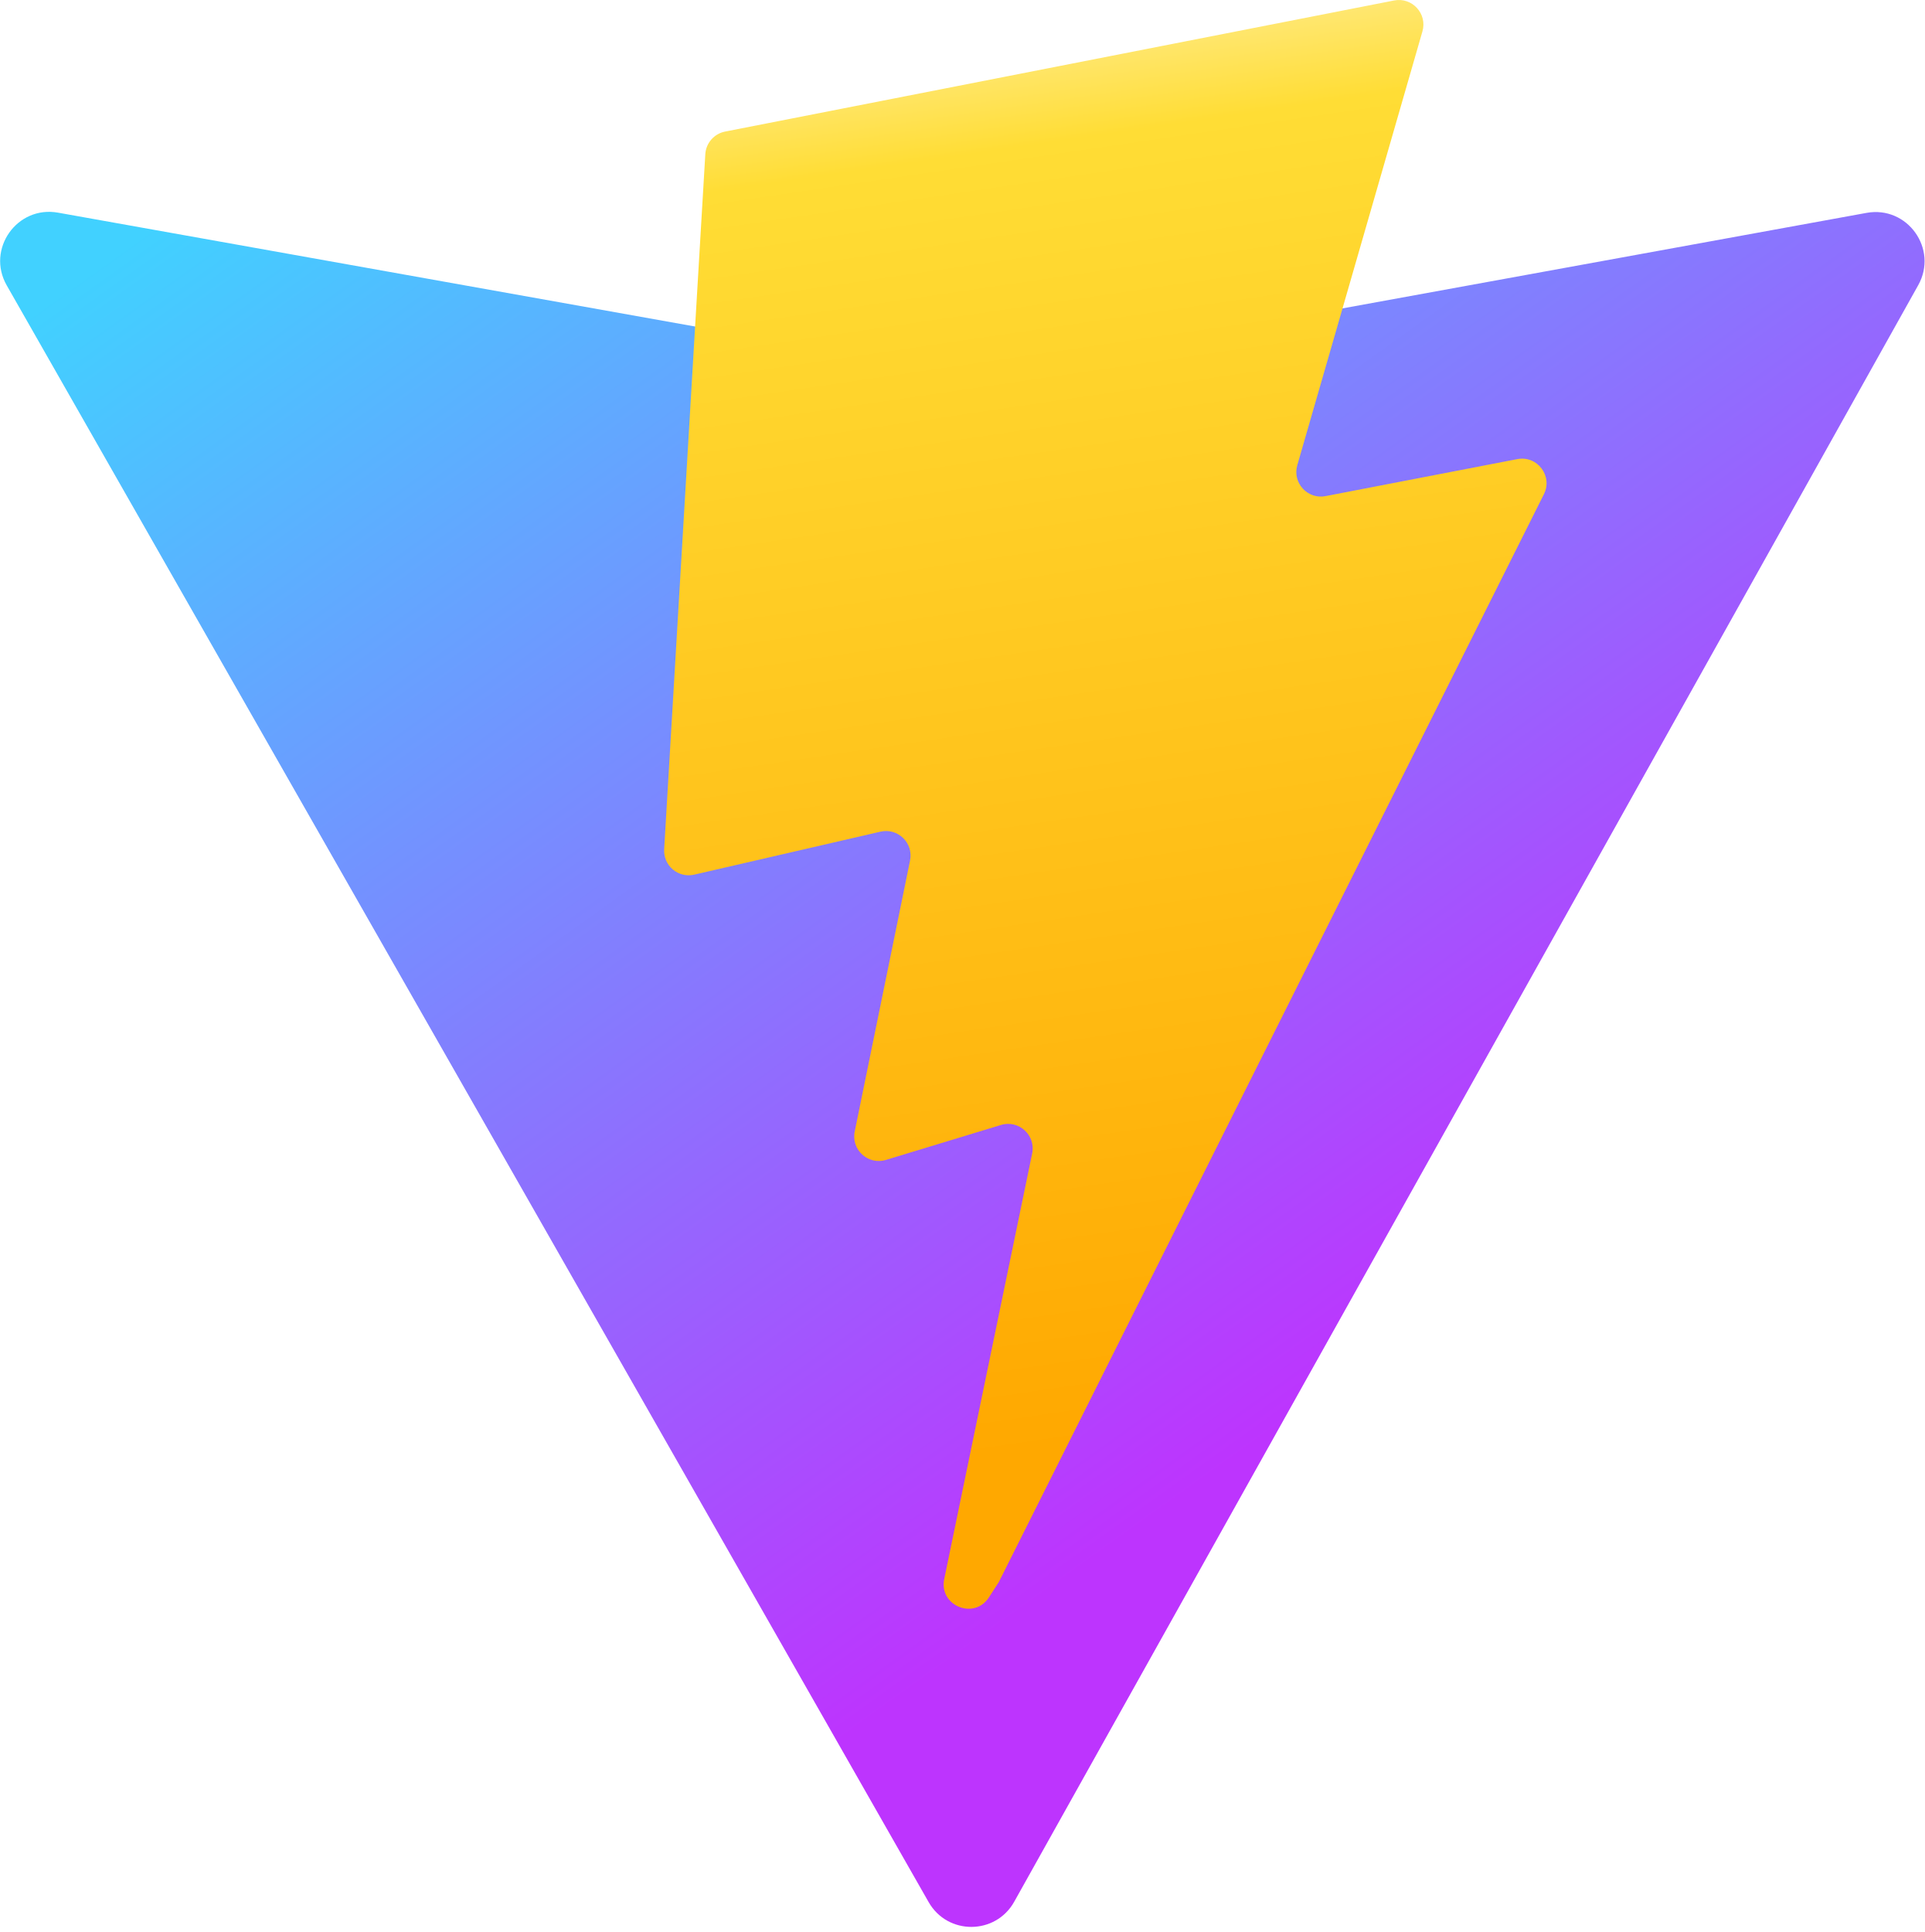
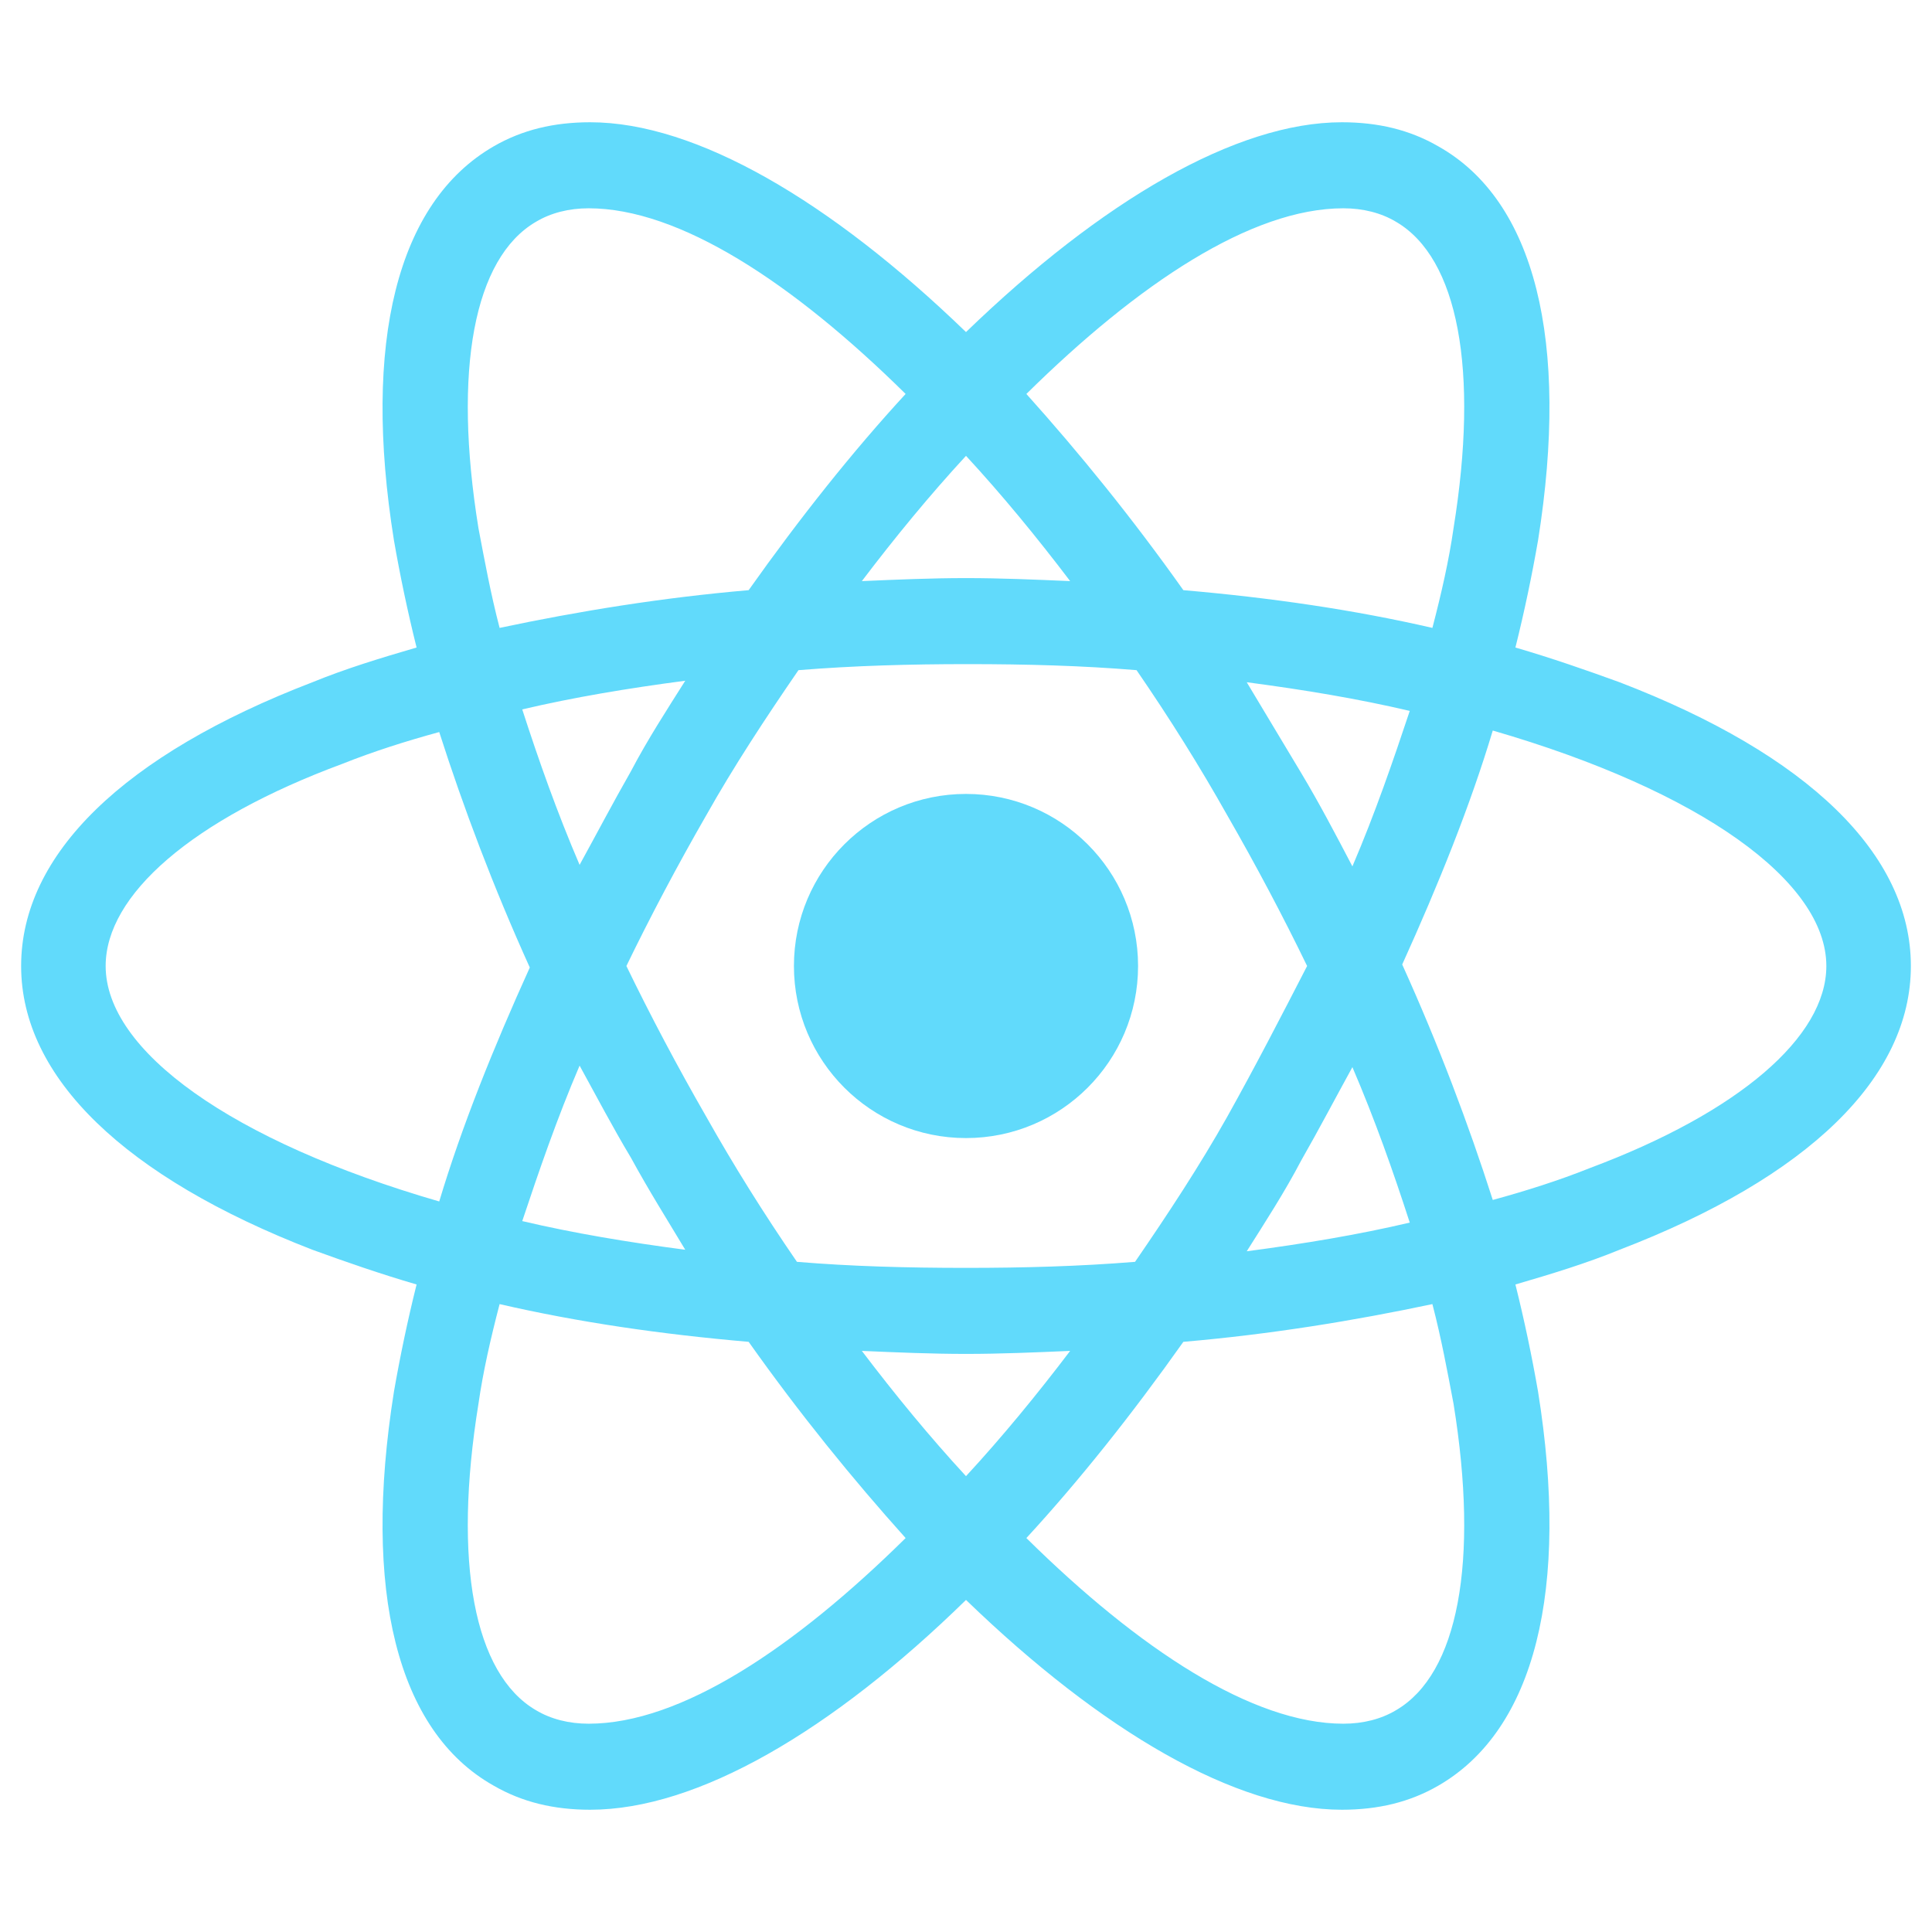
- <svg xmlns="http://www.w3.org/2000/svg" aria-hidden="true" role="img" class="iconify iconify--logos" width="31.88" height="32" preserveAspectRatio="xMidYMid meet" viewBox="0 0 256 257">
-   <defs>
-     <linearGradient id="IconifyId1813088fe1fbc01fb466" x1="-.828%" x2="57.636%" y1="7.652%" y2="78.411%">
-       <stop offset="0%" stop-color="#41D1FF" />
-       <stop offset="100%" stop-color="#BD34FE" />
-     </linearGradient>
-     <linearGradient id="IconifyId1813088fe1fbc01fb467" x1="43.376%" x2="50.316%" y1="2.242%" y2="89.03%">
-       <stop offset="0%" stop-color="#FFEA83" />
-       <stop offset="8.333%" stop-color="#FFDD35" />
-       <stop offset="100%" stop-color="#FFA800" />
-     </linearGradient>
-   </defs>
-   <path fill="url(#IconifyId1813088fe1fbc01fb466)" d="M255.153 37.938L134.897 252.976c-2.483 4.44-8.862 4.466-11.382.048L.875 37.958c-2.746-4.814 1.371-10.646 6.827-9.67l120.385 21.517a6.537 6.537 0 0 0 2.322-.004l117.867-21.483c5.438-.991 9.574 4.796 6.877 9.62Z" />
-   <path fill="url(#IconifyId1813088fe1fbc01fb467)" d="M185.432.063L96.44 17.501a3.268 3.268 0 0 0-2.634 3.014l-5.474 92.456a3.268 3.268 0 0 0 3.997 3.378l24.777-5.718c2.318-.535 4.413 1.507 3.936 3.838l-7.361 36.047c-.495 2.426 1.782 4.5 4.151 3.78l15.304-4.649c2.372-.72 4.652 1.36 4.15 3.788l-11.698 56.621c-.732 3.542 3.979 5.473 5.943 2.437l1.313-2.028l72.516-144.72c1.215-2.423-.88-5.186-3.54-4.672l-25.505 4.922c-2.396.462-4.435-1.77-3.759-4.114l16.646-57.705c.677-2.35-1.37-4.583-3.769-4.113Z" />
+ <svg xmlns="http://www.w3.org/2000/svg" width="32" height="32" viewBox="0 0 128 128">
+   <g fill="#61DAFB">
+     <circle cx="64" cy="64" r="11.4" />
+     <path d="M107.3 45.2c-2.2-.8-4.5-1.6-6.9-2.3c.6-2.4 1.1-4.8 1.5-7.1c2.1-13.2-.2-22.5-6.6-26.1c-1.9-1.1-4-1.6-6.4-1.6c-7 0-15.9 5.2-24.9 13.9c-9-8.7-17.9-13.9-24.9-13.9c-2.4 0-4.5.5-6.4 1.6c-6.4 3.7-8.7 13-6.6 26.1c.4 2.3.9 4.7 1.5 7.1c-2.4.7-4.7 1.4-6.9 2.3C8.2 50 1.4 56.6 1.4 64s6.9 14 19.3 18.8c2.2.8 4.5 1.6 6.9 2.3c-.6 2.4-1.1 4.8-1.5 7.1c-2.1 13.2.2 22.5 6.6 26.1c1.9 1.1 4 1.6 6.4 1.6c7.1 0 16-5.2 24.9-13.9c9 8.7 17.9 13.9 24.9 13.9c2.4 0 4.5-.5 6.4-1.6c6.4-3.7 8.7-13 6.6-26.1c-.4-2.3-.9-4.7-1.5-7.1c2.4-.7 4.7-1.4 6.9-2.3c12.5-4.8 19.3-11.4 19.3-18.8s-6.8-14-19.3-18.8M92.5 14.7c4.1 2.4 5.5 9.8 3.8 20.3c-.3 2.1-.8 4.3-1.4 6.6c-5.2-1.2-10.7-2-16.5-2.5c-3.4-4.8-6.9-9.1-10.4-13c7.4-7.3 14.9-12.3 21-12.3c1.3 0 2.5.3 3.5.9M81.3 74c-1.8 3.2-3.9 6.4-6.1 9.6c-3.7.3-7.4.4-11.2.4c-3.9 0-7.6-.1-11.2-.4q-3.3-4.8-6-9.6c-1.9-3.3-3.7-6.7-5.3-10c1.6-3.3 3.4-6.7 5.3-10c1.8-3.2 3.9-6.4 6.1-9.6c3.7-.3 7.4-.4 11.2-.4c3.9 0 7.6.1 11.2.4q3.3 4.8 6 9.6c1.9 3.3 3.7 6.7 5.3 10c-1.7 3.3-3.4 6.6-5.3 10m8.3-3.3c1.5 3.5 2.7 6.9 3.8 10.3c-3.4.8-7 1.4-10.8 1.9c1.2-1.9 2.5-3.9 3.6-6c1.2-2.1 2.3-4.2 3.4-6.2M64 97.8c-2.4-2.6-4.7-5.4-6.9-8.3c2.3.1 4.6.2 6.9.2s4.6-.1 6.9-.2c-2.2 2.9-4.5 5.7-6.9 8.3m-18.6-15c-3.8-.5-7.4-1.1-10.8-1.9c1.1-3.3 2.3-6.8 3.8-10.3c1.1 2 2.2 4.1 3.4 6.1c1.2 2.2 2.4 4.1 3.6 6.1m-7-25.5c-1.5-3.5-2.7-6.9-3.8-10.3c3.4-.8 7-1.4 10.8-1.9c-1.2 1.9-2.5 3.9-3.6 6c-1.2 2.1-2.3 4.2-3.4 6.2M64 30.2c2.4 2.6 4.7 5.4 6.9 8.3c-2.3-.1-4.6-.2-6.9-.2s-4.6.1-6.9.2c2.2-2.9 4.5-5.7 6.9-8.3m22.2 21l-3.6-6c3.8.5 7.4 1.1 10.8 1.9c-1.1 3.3-2.3 6.8-3.8 10.3c-1.1-2.1-2.2-4.2-3.4-6.2M31.7 35c-1.7-10.5-.3-17.9 3.8-20.3c1-.6 2.2-.9 3.5-.9c6 0 13.5 4.9 21 12.3c-3.5 3.8-7 8.2-10.4 13c-5.8.5-11.3 1.4-16.5 2.5c-.6-2.3-1-4.5-1.4-6.6M7 64c0-4.7 5.7-9.7 15.7-13.4c2-.8 4.2-1.5 6.4-2.1c1.6 5 3.6 10.3 6 15.6c-2.4 5.3-4.5 10.5-6 15.5C15.3 75.6 7 69.6 7 64m28.5 49.3c-4.1-2.4-5.5-9.8-3.8-20.3c.3-2.1.8-4.3 1.4-6.6c5.2 1.2 10.7 2 16.5 2.5c3.4 4.8 6.9 9.1 10.4 13c-7.4 7.3-14.9 12.3-21 12.3c-1.3 0-2.5-.3-3.5-.9M96.3 93c1.7 10.5.3 17.9-3.8 20.3c-1 .6-2.2.9-3.5.9c-6 0-13.5-4.9-21-12.3c3.5-3.8 7-8.2 10.4-13c5.8-.5 11.3-1.4 16.5-2.5c.6 2.3 1 4.5 1.4 6.6m9-15.6c-2 .8-4.2 1.5-6.4 2.1c-1.6-5-3.6-10.3-6-15.6c2.4-5.3 4.5-10.5 6-15.5c13.8 4 22.1 10 22.1 15.6c0 4.7-5.8 9.7-15.7 13.4" />
+   </g>
</svg>
